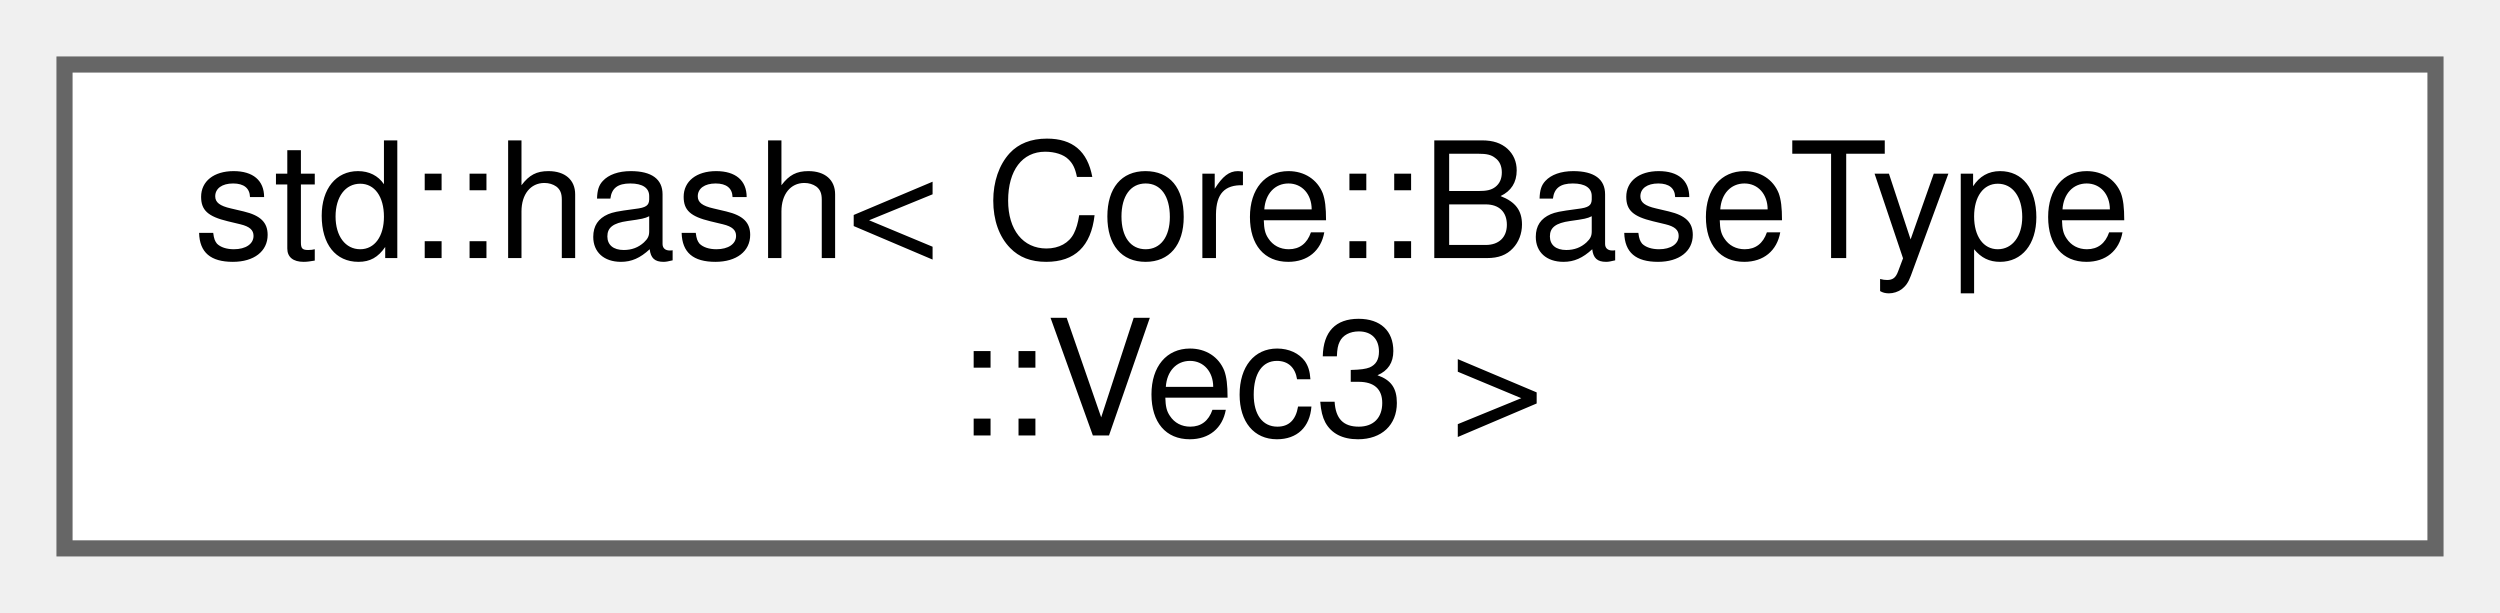
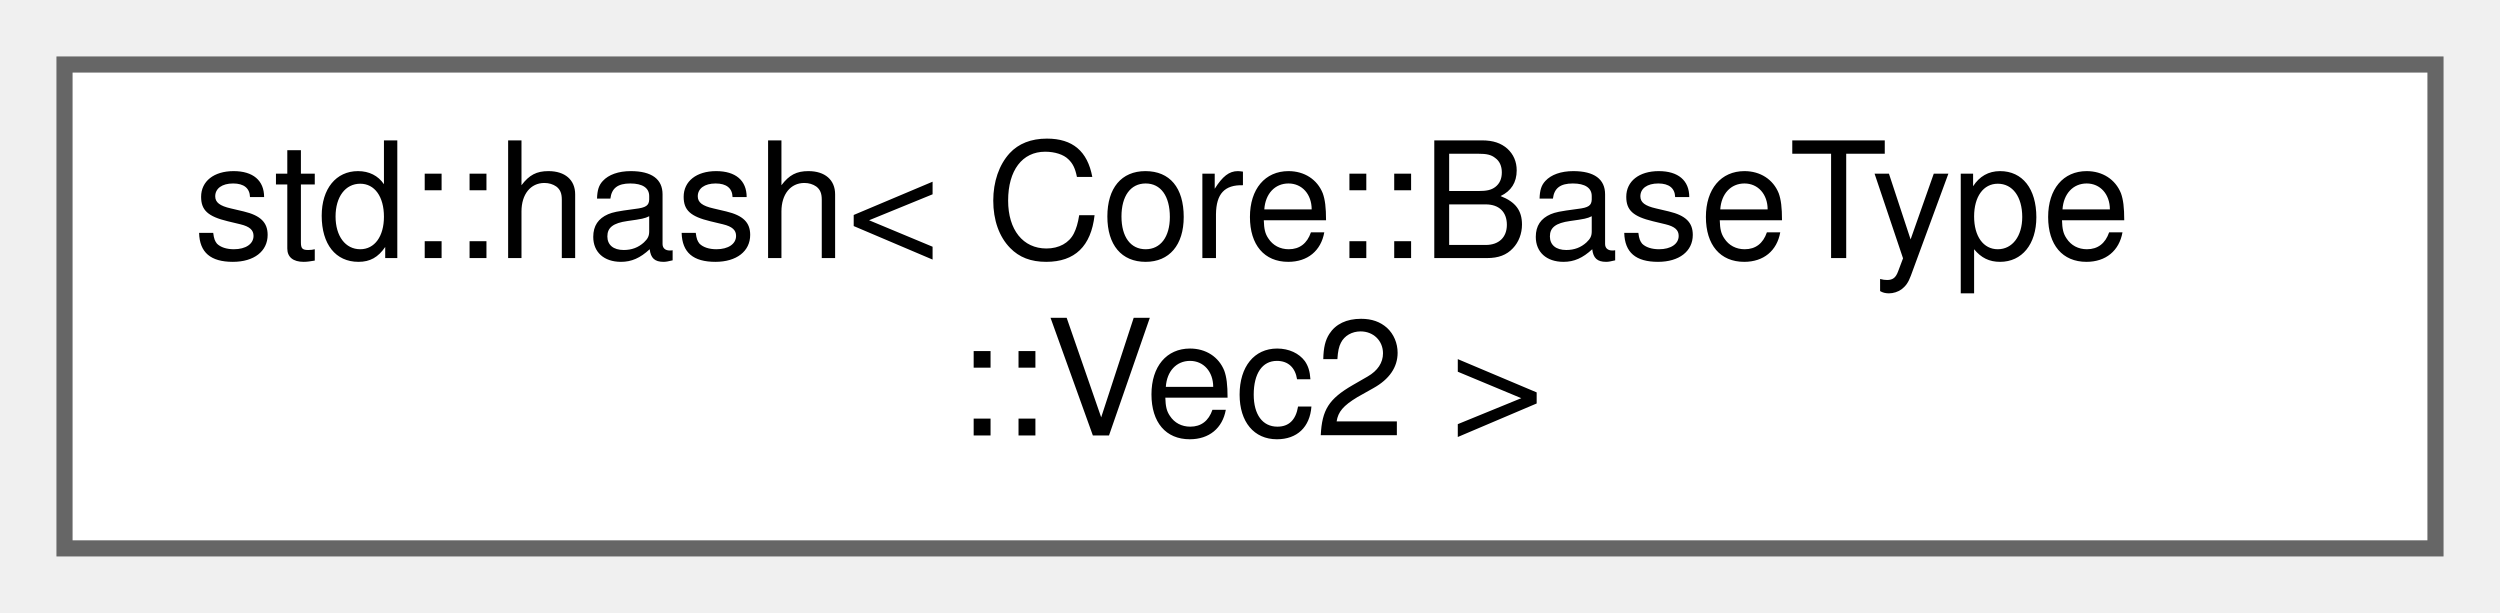
<svg xmlns="http://www.w3.org/2000/svg" xmlns:xlink="http://www.w3.org/1999/xlink" width="155pt" height="38pt" viewBox="0.00 0.00 155.00 38.00">
  <g id="graph0" class="graph" transform="scale(1 1) rotate(0) translate(4 34)">
    <g id="Node000000" class="node">
      <g id="a_Node000000">
-         <a xlink:href="structstd_1_1hash_3_01Core_1_1BaseType_1_1Vec3_01_4.html" target="_top" xlink:title="Hash function for Vec3 to be used in unordered containers.">
+         <a xlink:href="structstd_1_1hash_3_01Core_1_1BaseType_1_1Vec2_01_4.html" target="_top" xlink:title="Hash function for Vec2 to be used in unordered containers.">
          <polygon fill="white" stroke="#666666" points="147,-30 0,-30 0,0 147,0 147,-30" />
          <text text-anchor="start" x="8" y="-18" font-family="Helvetica,sans-Serif" font-size="10.00">std::hash&lt; Core::BaseType</text>
-           <text text-anchor="middle" x="73.5" y="-7" font-family="Helvetica,sans-Serif" font-size="10.00">::Vec3 &gt;</text>
+           <text text-anchor="middle" x="73.5" y="-7" font-family="Helvetica,sans-Serif" font-size="10.00">::Vec2 &gt;</text>
        </a>
      </g>
    </g>
  </g>
</svg>
